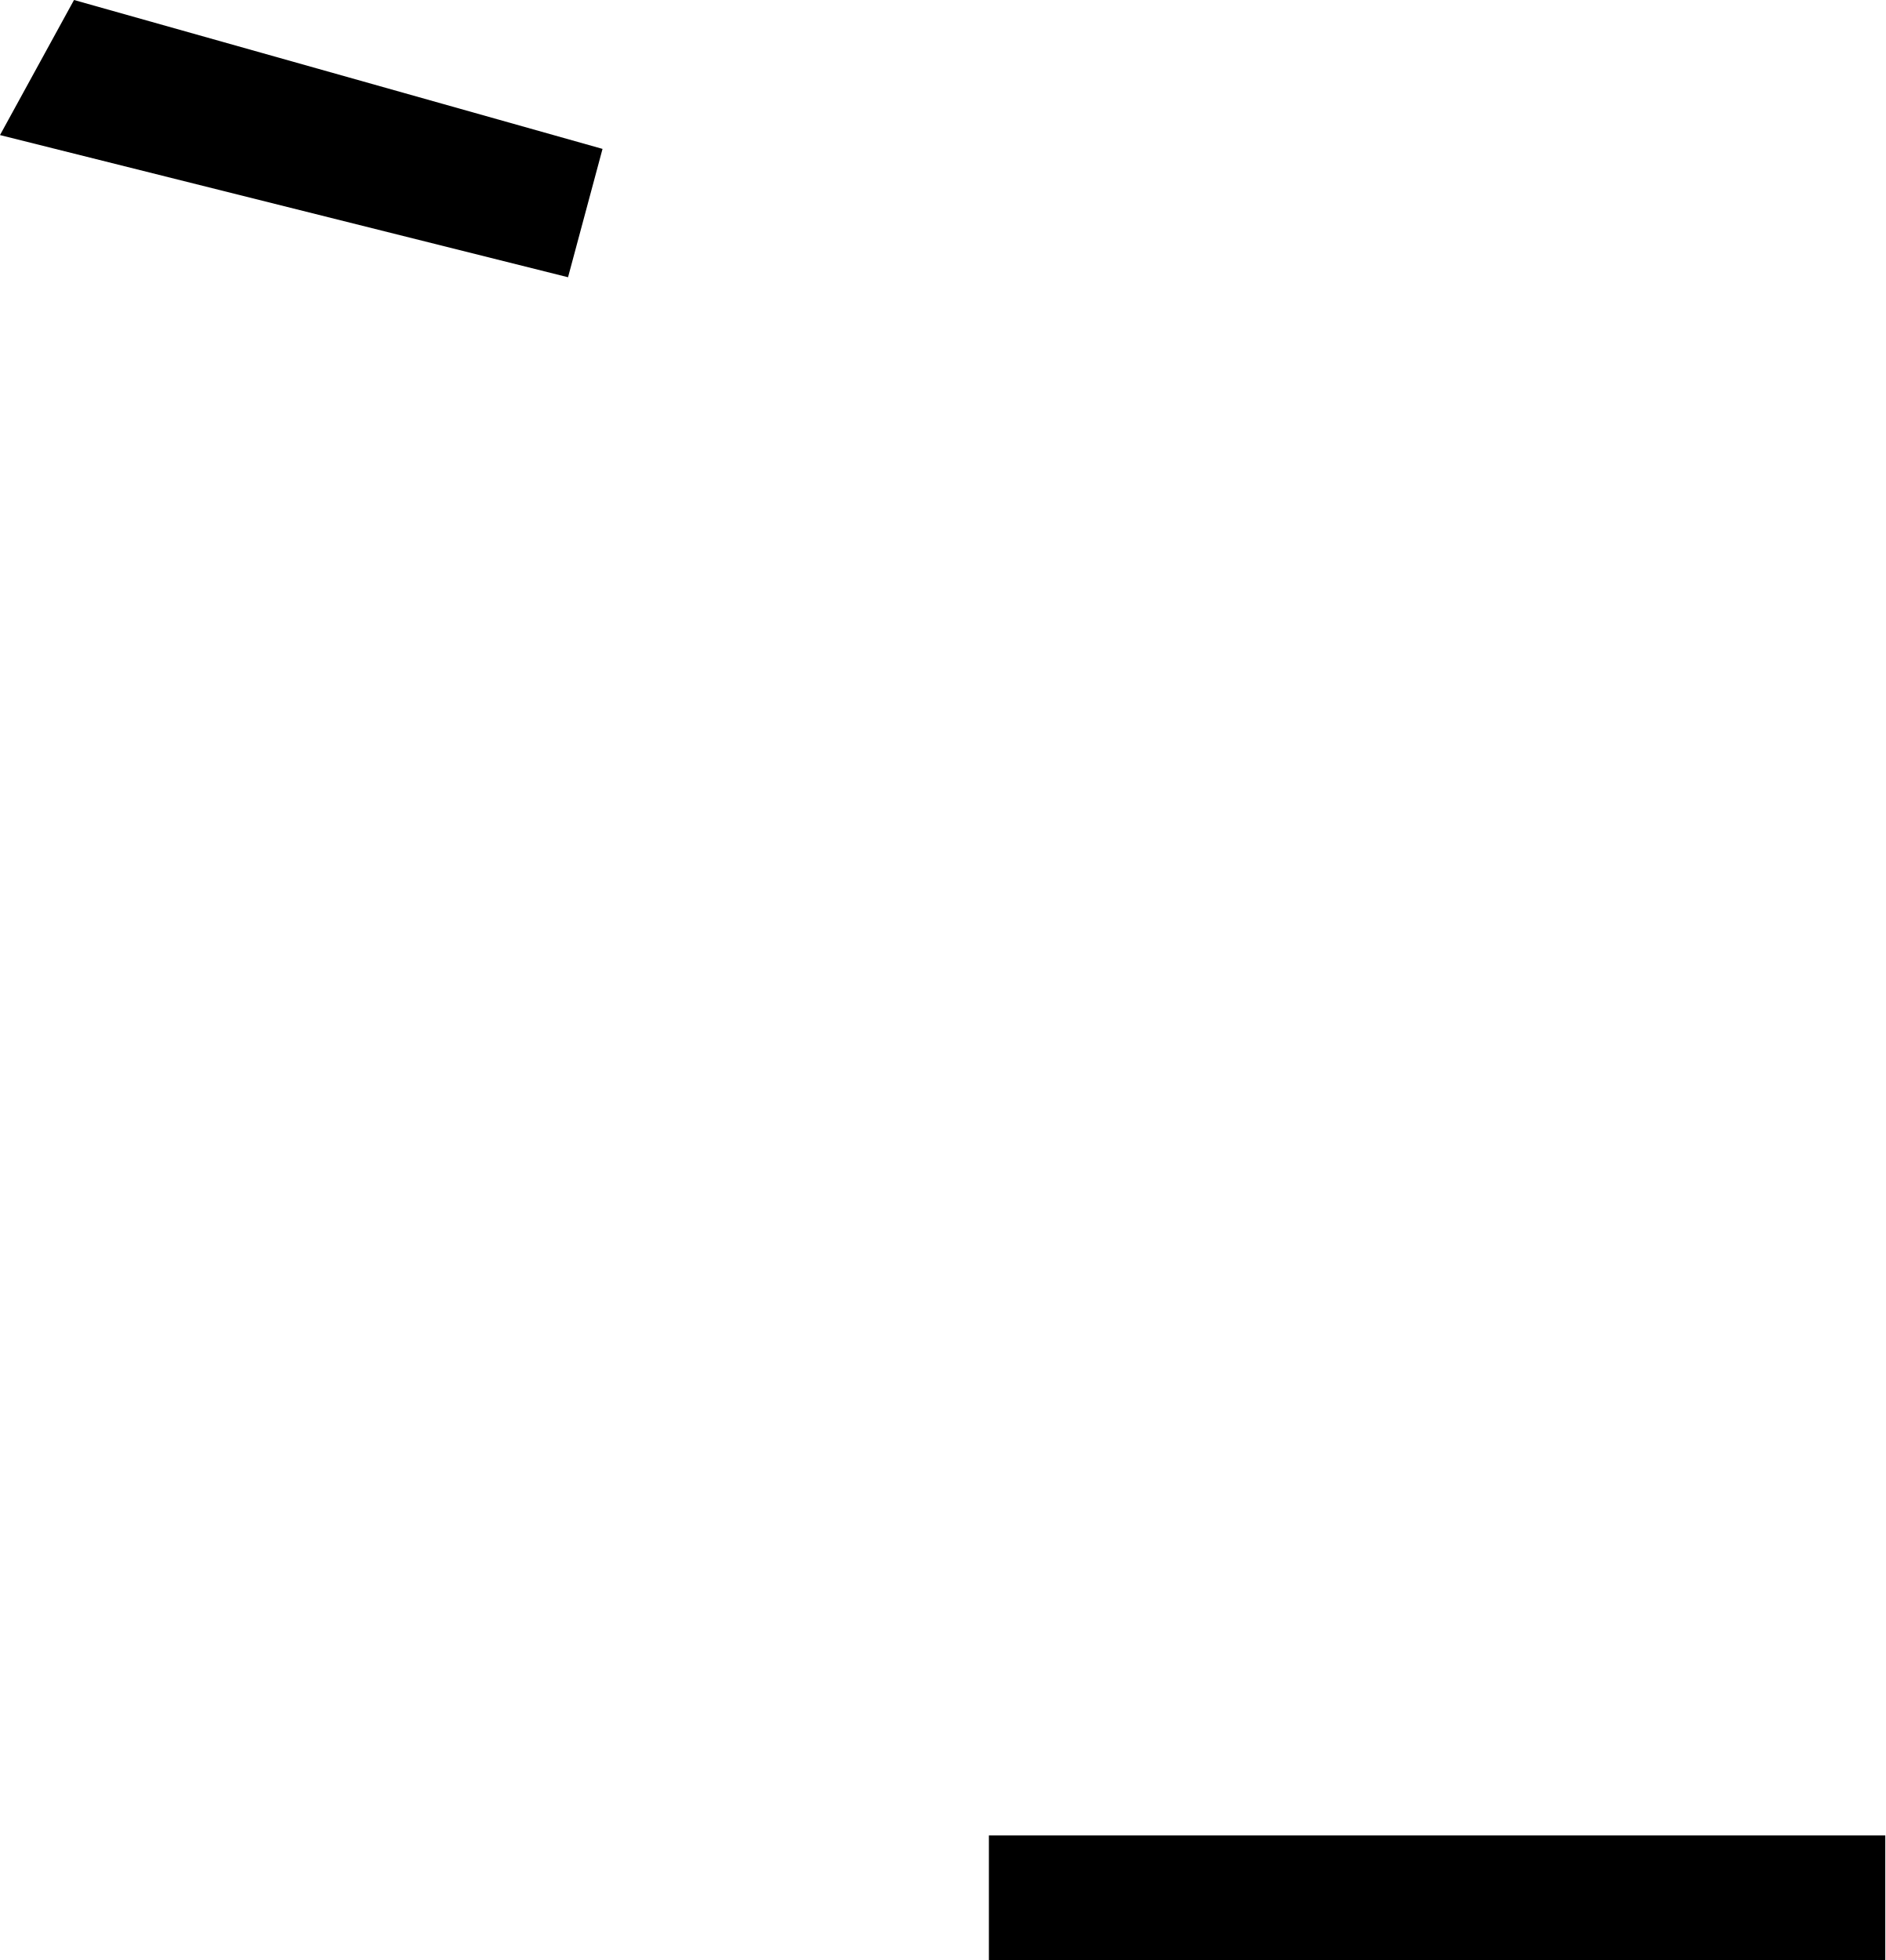
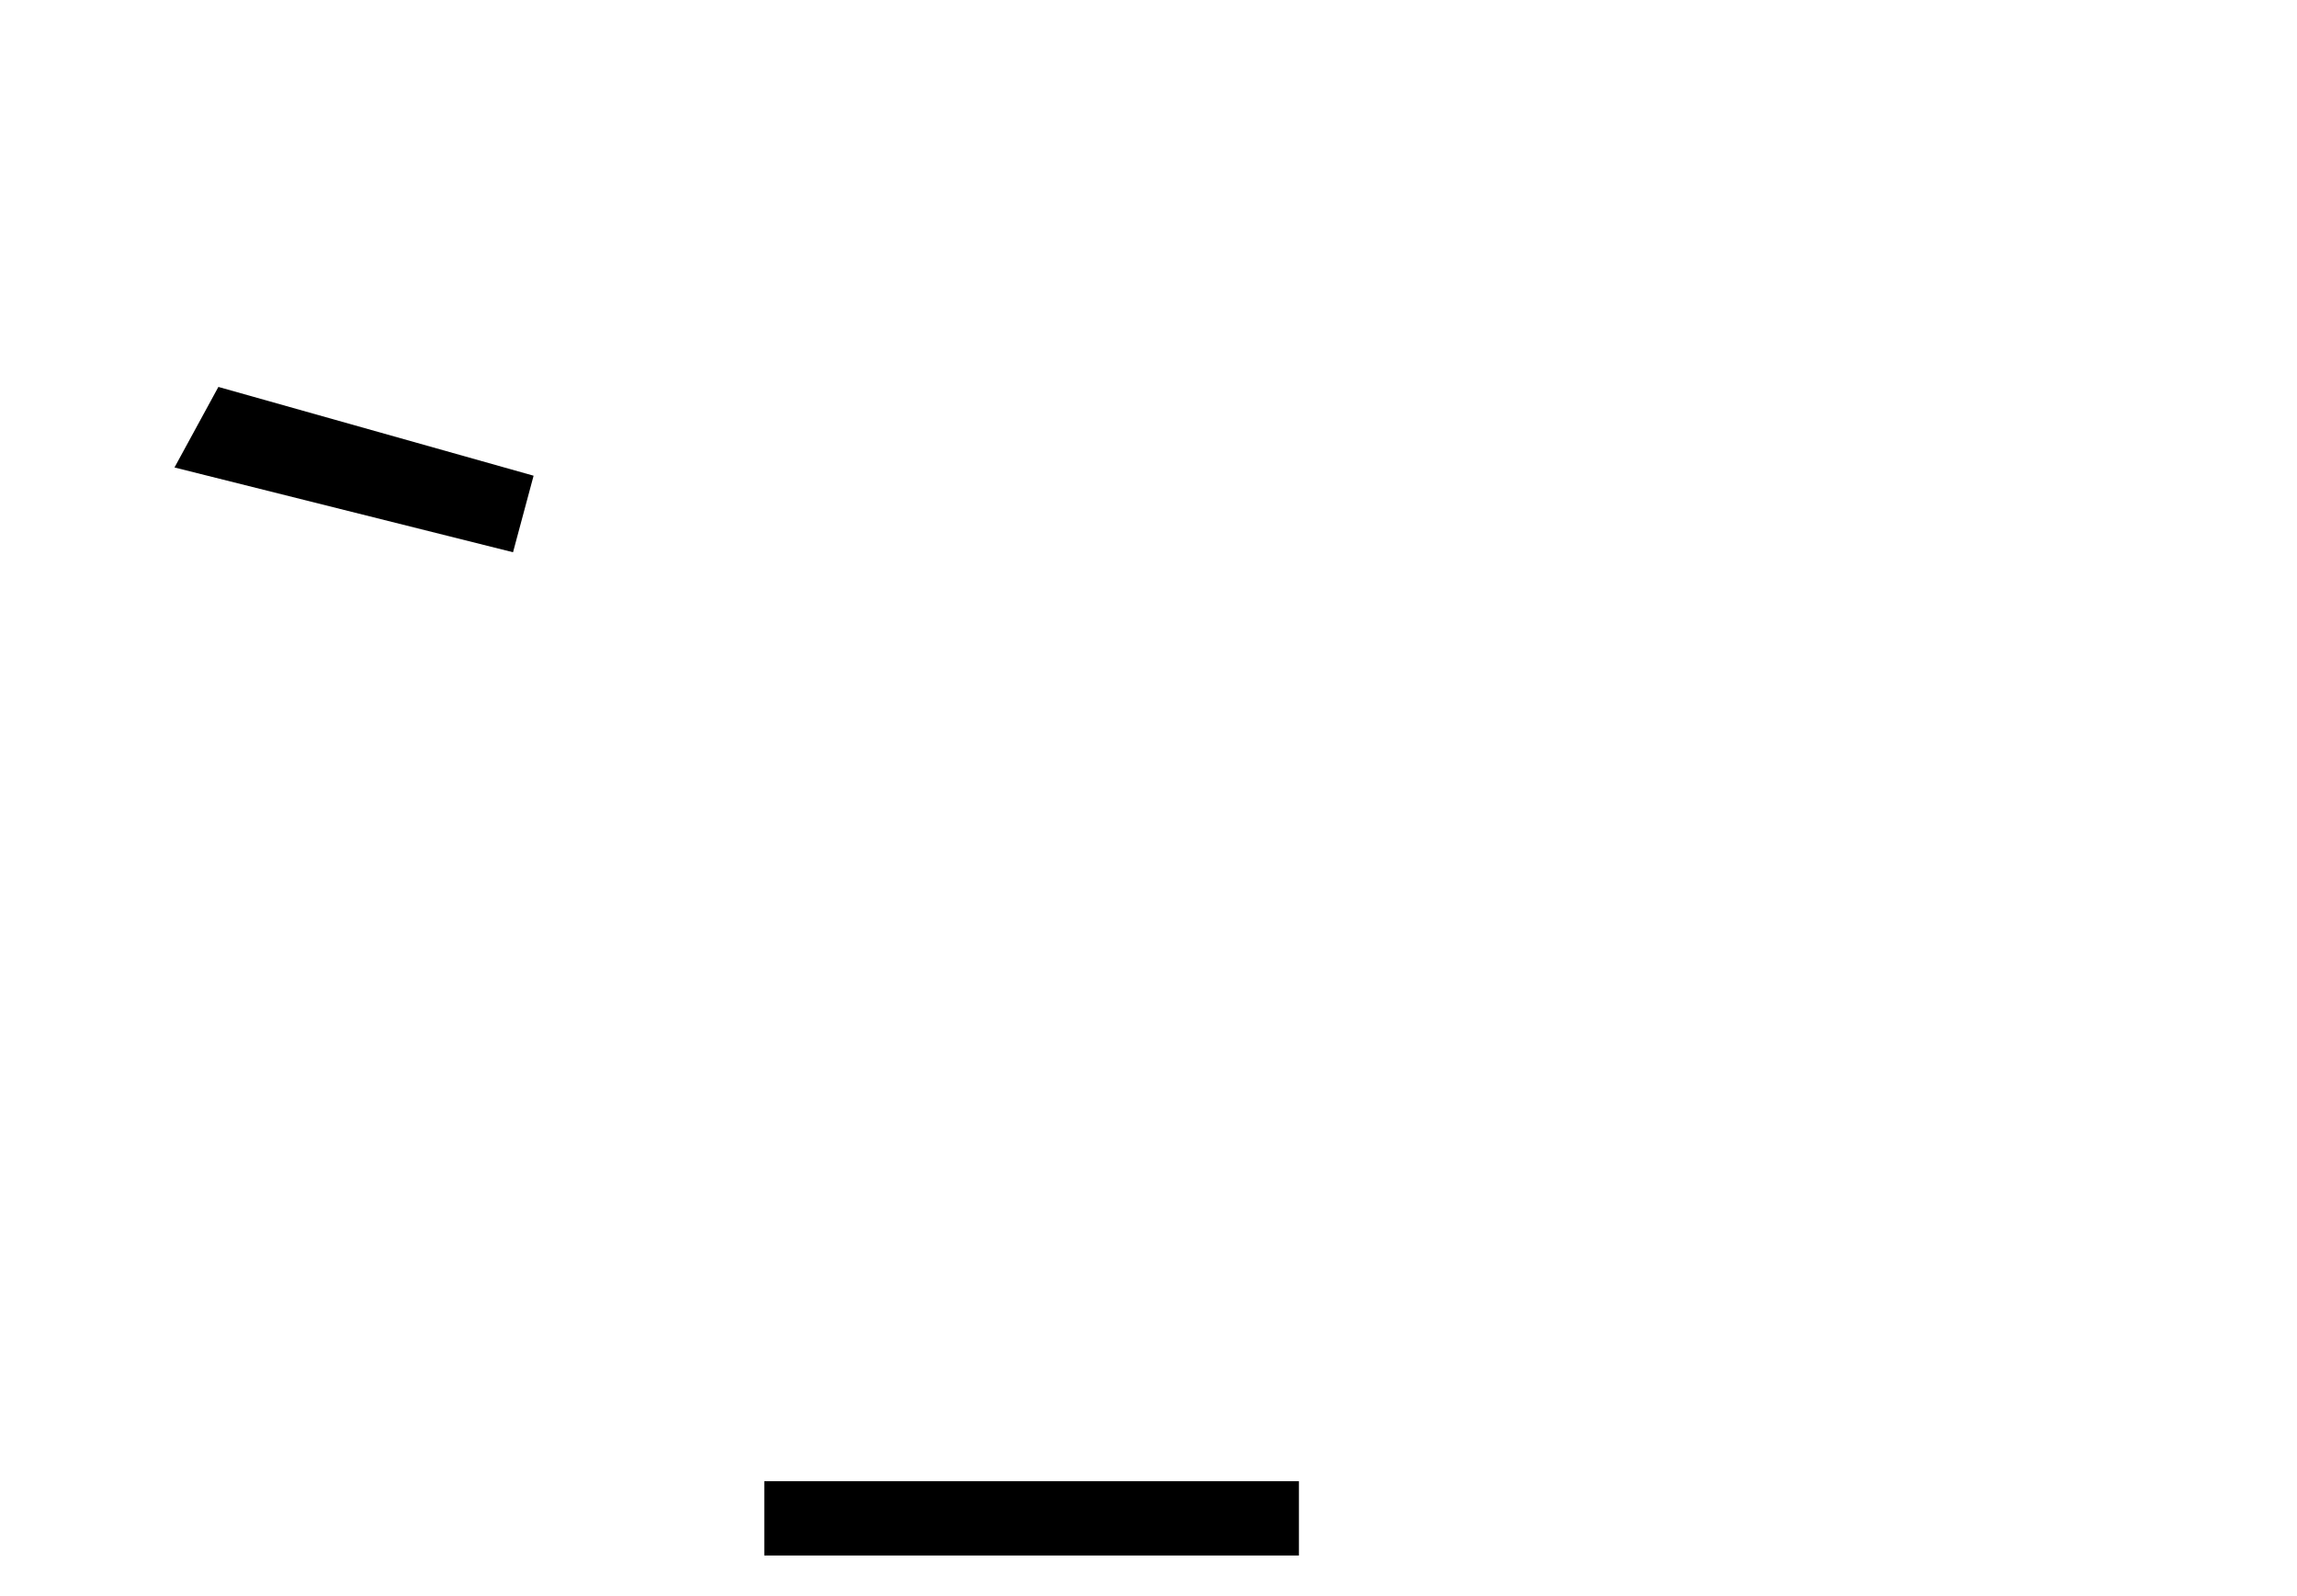
- <svg xmlns="http://www.w3.org/2000/svg" id="svg5" width="44.882mm" height="46.653mm" version="1.1" viewBox="0 0 44.882 46.653">
-   <g id="layer1" transform="translate(-7.6651 -208.78)">
-     <path id="path1251" d="m9.427 208.78 12.582 3.544-.821 3.055-13.523-3.384zm21.78 43.688h21.34v2.965h-21.34z" fill-rule="evenodd" />
+ <svg xmlns="http://www.w3.org/2000/svg" id="svg5" width="91.687mm" height="63.682mm" version="1.1" viewBox="0 0 91.687 63.682">
+   <g id="layer1" transform="translate(-45.117 -59.464)">
+     <path id="path829" d="m53.834 74.908 12.582 3.544-.821 3.055-13.513-3.384zm21.79 43.678h21.34v2.965h-21.34z" fill-rule="evenodd" />
  </g>
</svg>
